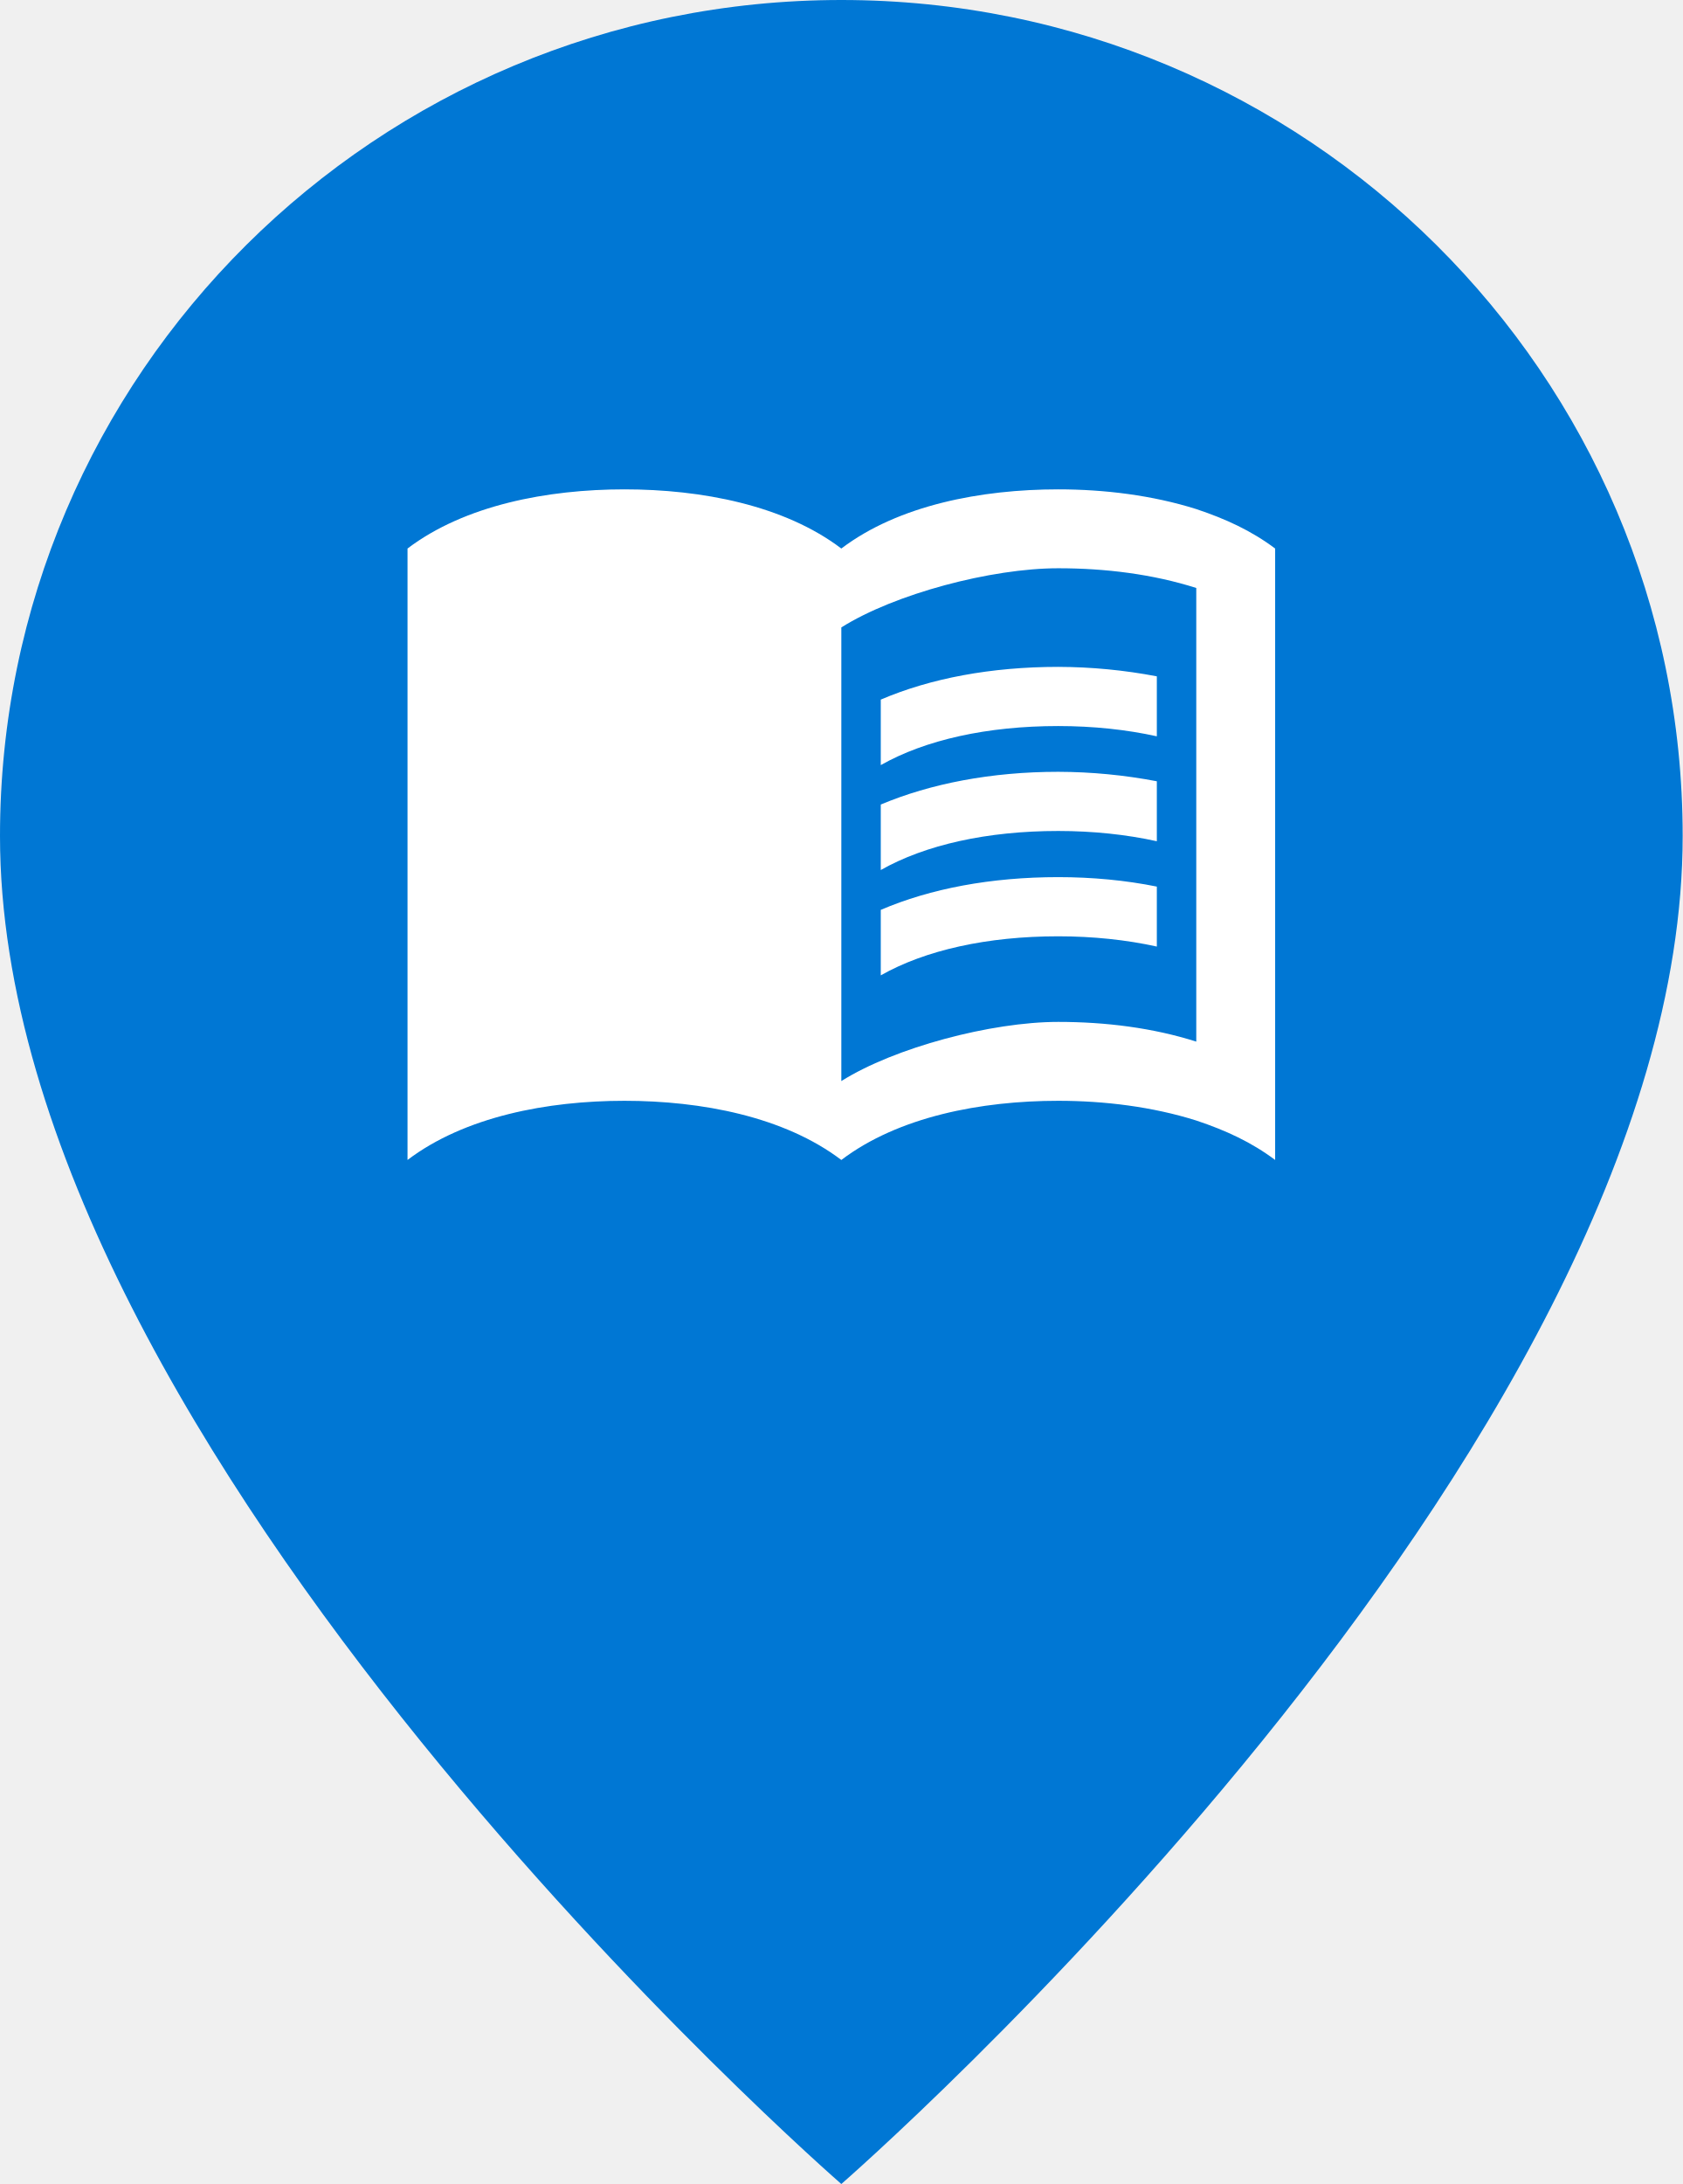
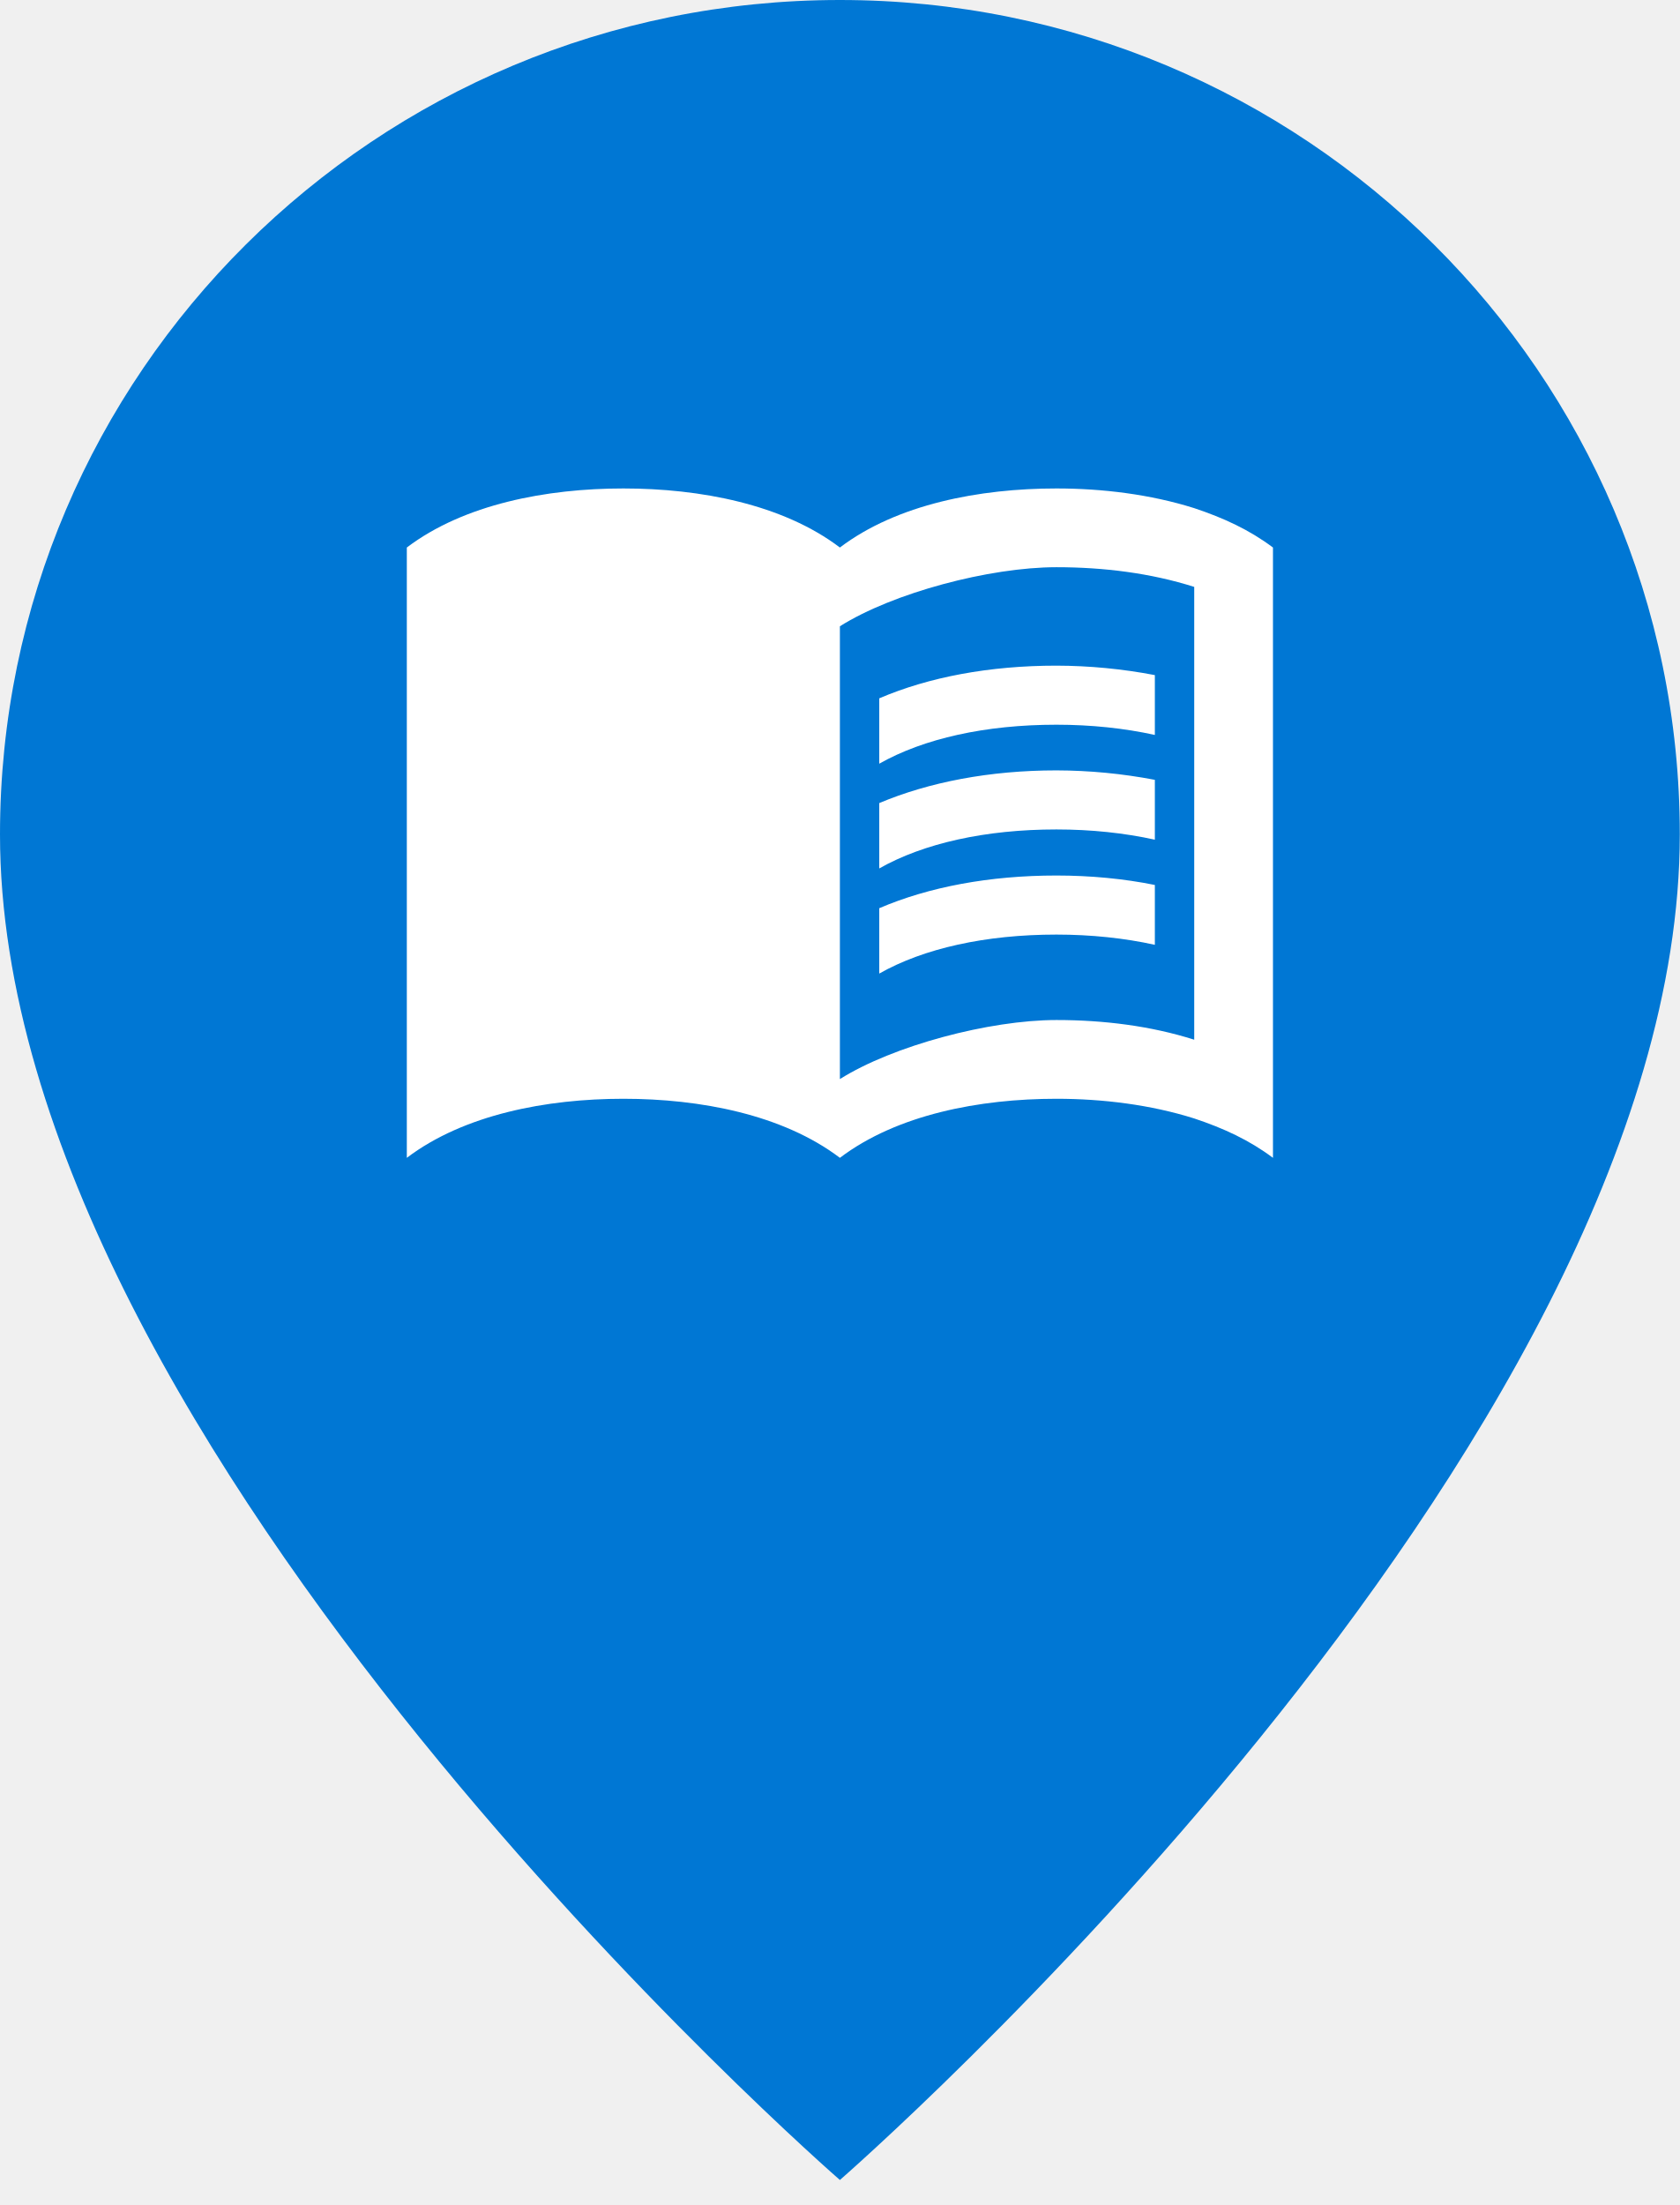
- <svg xmlns="http://www.w3.org/2000/svg" width="64" height="83.047" style="fill:none">
+ <svg xmlns="http://www.w3.org/2000/svg" width="32" height="42" viewBox="0 0 64 84" style="fill:none">
  <path d="M0 31.788c0 23.444 32 51.259 32 51.259s32-27.815 32-51.259C64 14.232 49.673 0 32 0 14.327 0 0 14.232 0 31.788z" style="fill:#0077d4" />
  <path d="M45.5 19.358c-1.665-.525-3.495-.75-5.25-.75-2.925 0-6.075.6-8.25 2.25-2.175-1.65-5.325-2.25-8.25-2.25s-6.075.6-8.25 2.25v23.25c2.175-1.65 5.325-2.25 8.25-2.25s6.075.6 8.25 2.25c2.175-1.65 5.325-2.25 8.25-2.25 1.755 0 3.585.225 5.25.75 1.125.375 2.1.825 3 1.5v-23.25c-.9-.675-1.875-1.125-3-1.5zm0 20.25c-1.65-.525-3.45-.75-5.25-.75-2.55 0-6.225.975-8.25 2.25v-17.25c2.025-1.275 5.7-2.25 8.25-2.25 1.8 0 3.6.225 5.25.75z" style="fill:#fff" />
  <path d="M40.25 27.608c1.32 0 2.595.135 3.75.39v-2.28a20.255 20.255 0 0 0-3.75-.36c-2.55 0-4.86.435-6.75 1.245v2.49c1.695-.96 4.05-1.485 6.75-1.485zM33.5 30.593v2.49c1.695-.96 4.05-1.485 6.75-1.485 1.32 0 2.595.135 3.75.39v-2.28a20.255 20.255 0 0 0-3.75-.36c-2.55 0-4.86.45-6.75 1.245zM40.25 33.353c-2.55 0-4.86.435-6.75 1.245v2.49c1.695-.96 4.05-1.485 6.75-1.485 1.32 0 2.595.135 3.75.39v-2.28c-1.185-.24-2.46-.36-3.75-.36z" style="fill:#fff" />
</svg>
